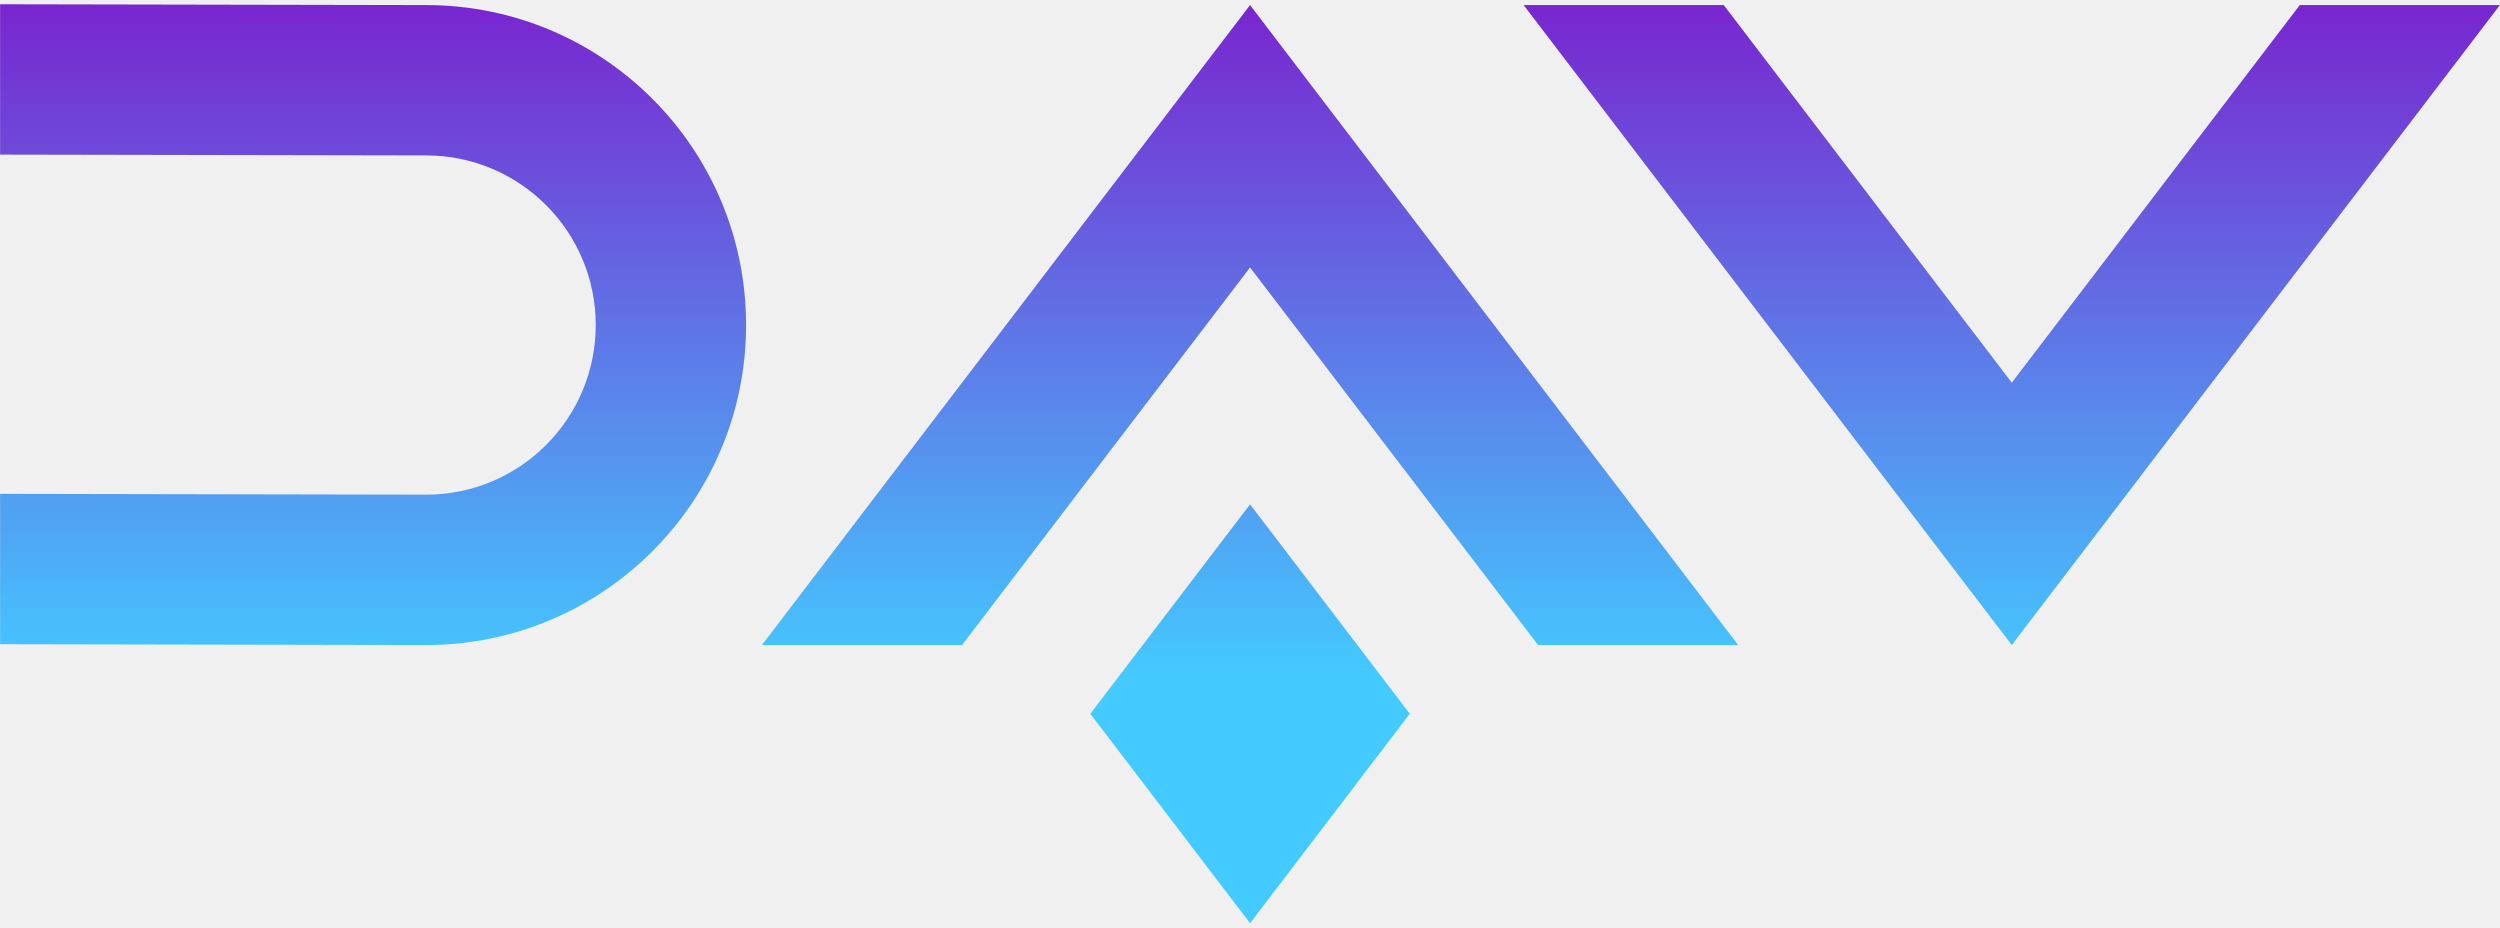
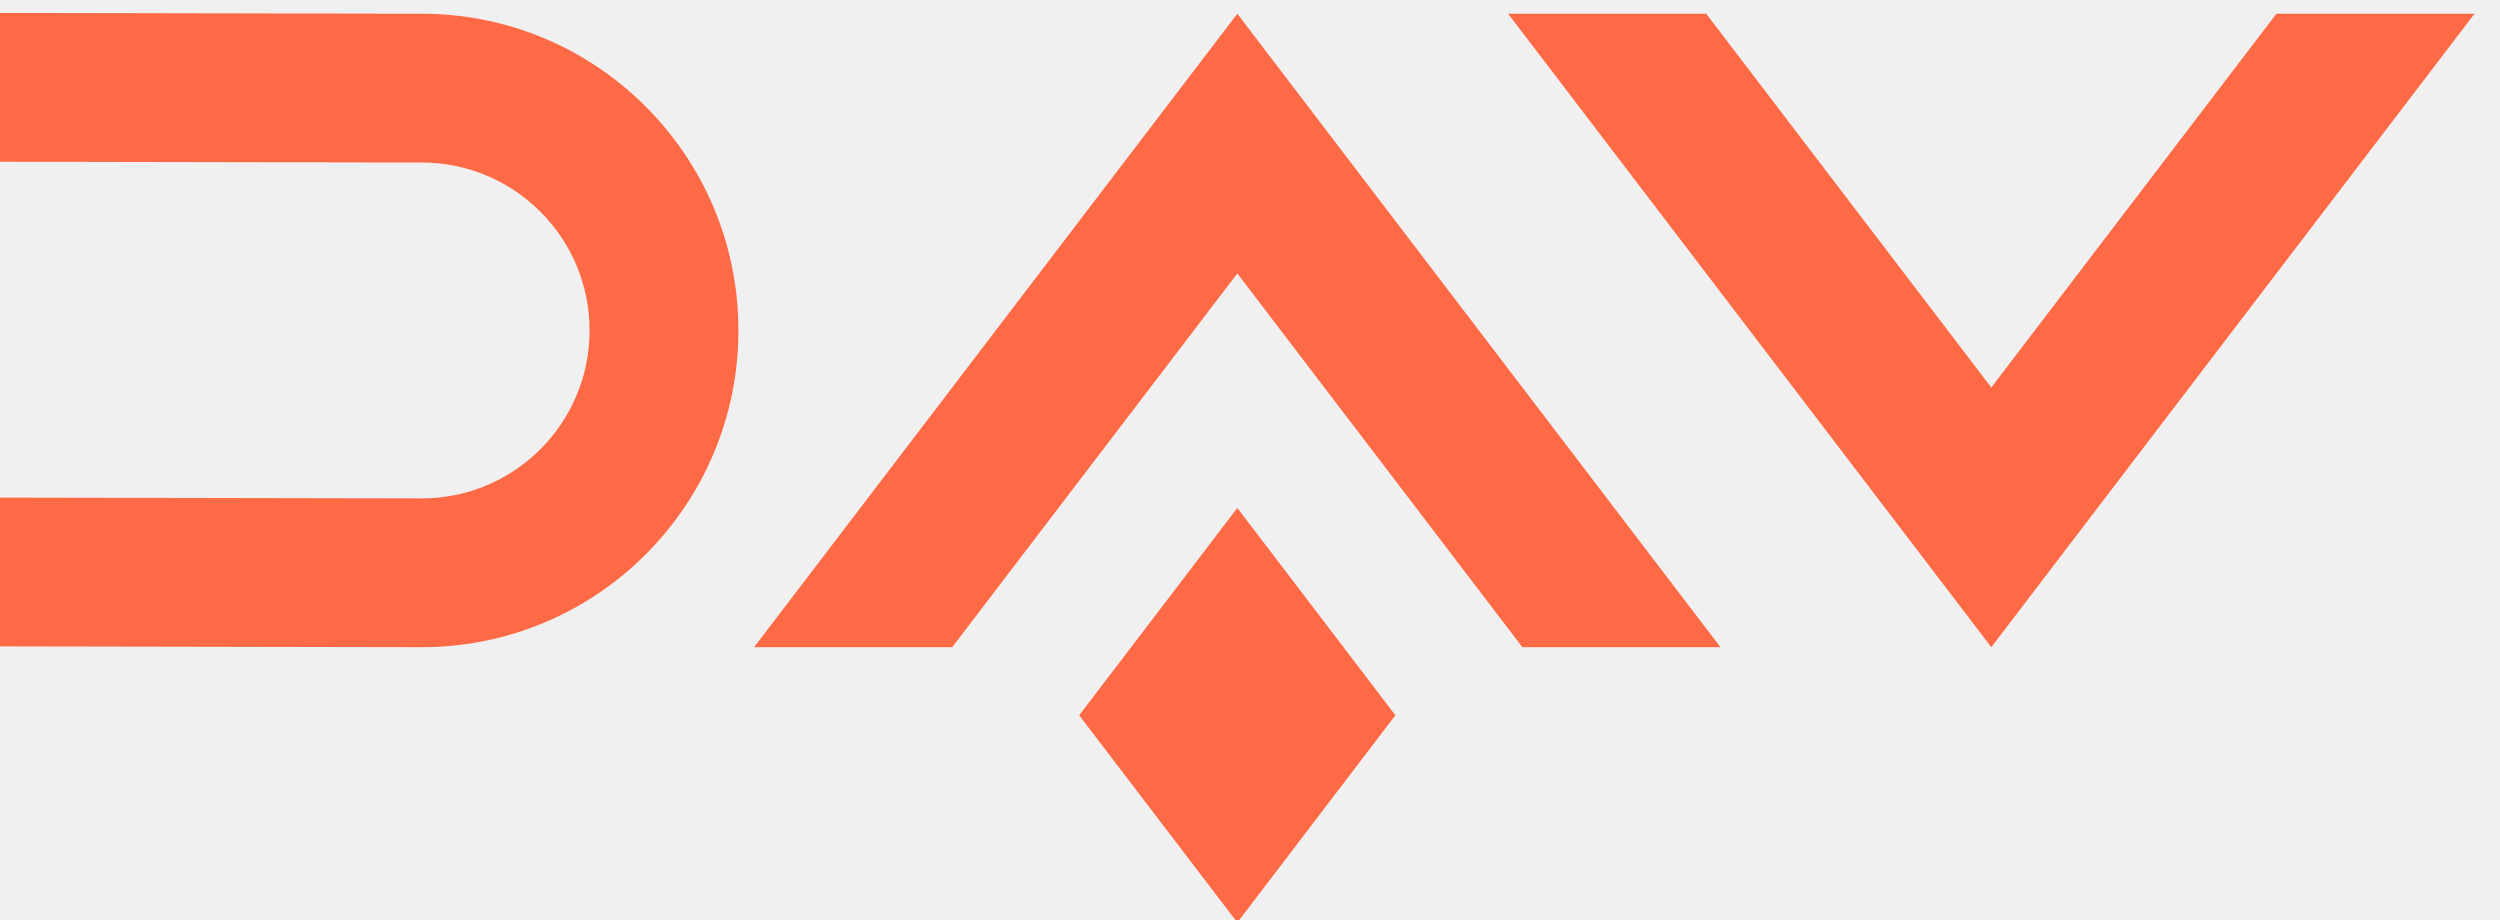
- <svg xmlns="http://www.w3.org/2000/svg" viewBox="0 0 234.333 86.933" height="86.933" width="234.333" xml:space="preserve" id="svg2" version="1.1">
-   <defs id="defs6">
-     <clipPath id="clipPath18" clipPathUnits="userSpaceOnUse">
-       <path id="path16" d="m 0.006,54.331 29.949,-0.057 c 6.586,0 11.925,-5.339 11.925,-11.925 v 0 c 0,-6.587 -5.339,-11.925 -11.925,-11.925 v 0 L 0.006,30.482 V 19.913 l 29.949,-0.059 c 12.423,0 22.494,10.071 22.494,22.495 v 0 c 0,12.423 -10.071,22.494 -22.494,22.494 v 0 L 0.006,64.901 Z M 161.674,64.843 141.428,38.299 121.18,64.843 h -14.068 l 34.316,-44.989 34.315,44.989 z M 53.563,19.854 h 14.069 l 20.247,26.545 20.247,-26.545 h 14.069 L 87.879,64.843 Z M 76.648,15.022 87.879,0.299 99.109,15.022 87.879,29.744 Z" />
-     </clipPath>
-     <linearGradient id="linearGradient30" spreadMethod="pad" gradientTransform="matrix(0,-64.60242,-64.60242,0,87.87502,64.90121)" gradientUnits="userSpaceOnUse" y2="0" x2="1" y1="0" x1="0">
-       <stop id="stop24" offset="0" style="stop-opacity:1;stop-color:#7925cf" />
-       <stop id="stop26" offset="0.737" style="stop-opacity:1;stop-color:#43cbff" />
-       <stop id="stop28" offset="1" style="stop-opacity:1;stop-color:#43cbff" />
-     </linearGradient>
+ <svg xmlns="http://www.w3.org/2000/svg" xmlns:xlink="http://www.w3.org/1999/xlink" width="87px" height="32px" viewBox="0 0 87 32" version="1.1">
+   <defs>
+     <polygon id="path-1" points="0 0 86.113 0 86.113 31.655 0 31.655" />
  </defs>
-   <g transform="matrix(1.333333,0,0,-1.333333,0,86.93333)" id="g10">
-     <g id="g12">
-       <g clip-path="url(#clipPath18)" id="g14">
-         <g id="g20">
-           <g id="g22">
-             <path id="path32" style="fill:url(#linearGradient30);stroke:none" d="m 0.006,54.331 29.949,-0.057 c 6.586,0 11.925,-5.339 11.925,-11.925 v 0 c 0,-6.587 -5.339,-11.925 -11.925,-11.925 v 0 L 0.006,30.482 V 19.913 l 29.949,-0.059 c 12.423,0 22.494,10.071 22.494,22.495 v 0 c 0,12.423 -10.071,22.494 -22.494,22.494 v 0 L 0.006,64.901 Z M 161.674,64.843 141.428,38.299 121.18,64.843 h -14.068 l 34.316,-44.989 34.315,44.989 z M 53.563,19.854 h 14.069 l 20.247,26.545 20.247,-26.545 h 14.069 L 87.879,64.843 Z M 76.648,15.022 87.879,0.299 99.109,15.022 87.879,29.744 Z" />
-           </g>
-         </g>
+   <g id="Page-1" stroke="none" stroke-width="1" fill="none" fill-rule="evenodd">
+     <g id="Mission-summary-screen" transform="translate(-174, -528)">
+       <g id="Page-1" transform="translate(174, 528.4495)">
+         <mask id="mask-2" fill="white">
+           <use xlink:href="#path-1" />
+         </mask>
+         <g id="Clip-2" />
+         <path d="M0,5.179 L14.675,5.207 C17.901,5.207 20.517,7.823 20.517,11.051 C20.517,14.278 17.901,16.894 14.675,16.894 L0,16.866 L0,22.045 L14.675,22.073 C20.762,22.073 25.697,17.138 25.697,11.051 C25.697,4.963 20.762,0.028 14.675,0.028 L0,0 L0,5.179 Z M79.219,0.028 L69.297,13.035 L59.376,0.028 L52.482,0.028 L69.297,22.073 L86.113,0.028 L79.219,0.028 Z M26.242,22.073 L33.137,22.073 L43.059,9.066 L52.979,22.073 L59.873,22.073 L43.059,0.028 L26.242,22.073 Z M37.556,24.442 L43.059,31.655 L48.56,24.442 L43.059,17.227 L37.556,24.442 Z" id="Fill-1" fill="#FF6A46" mask="url(#mask-2)" />
      </g>
    </g>
  </g>
</svg>
